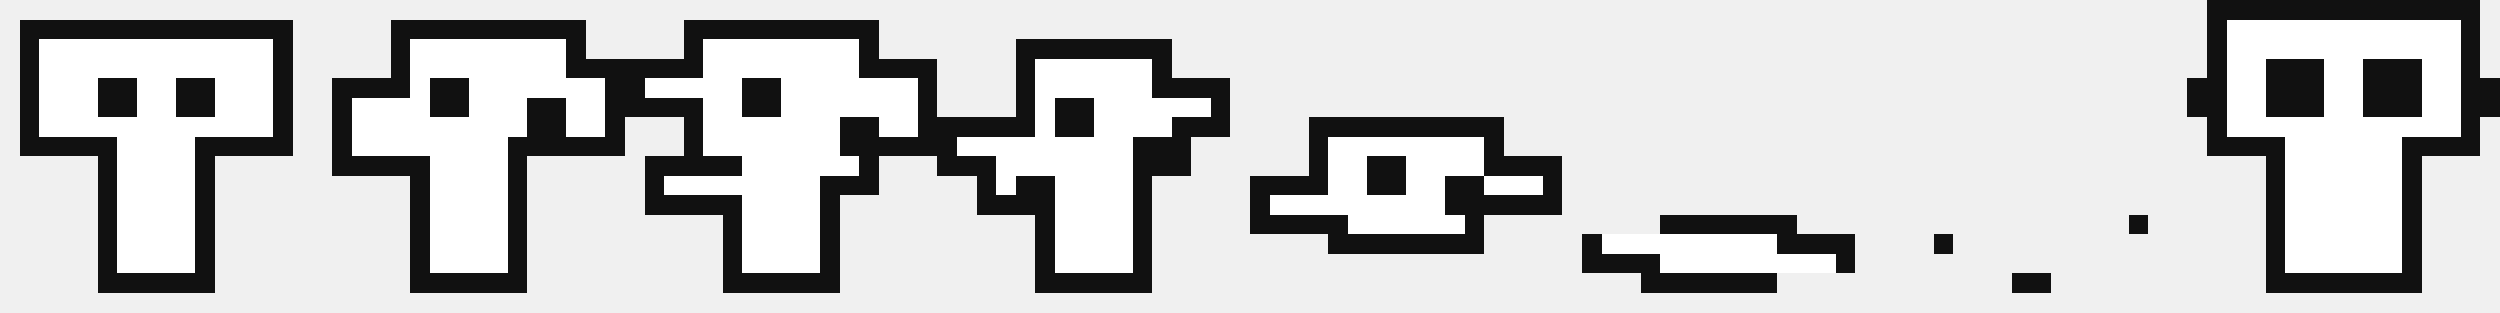
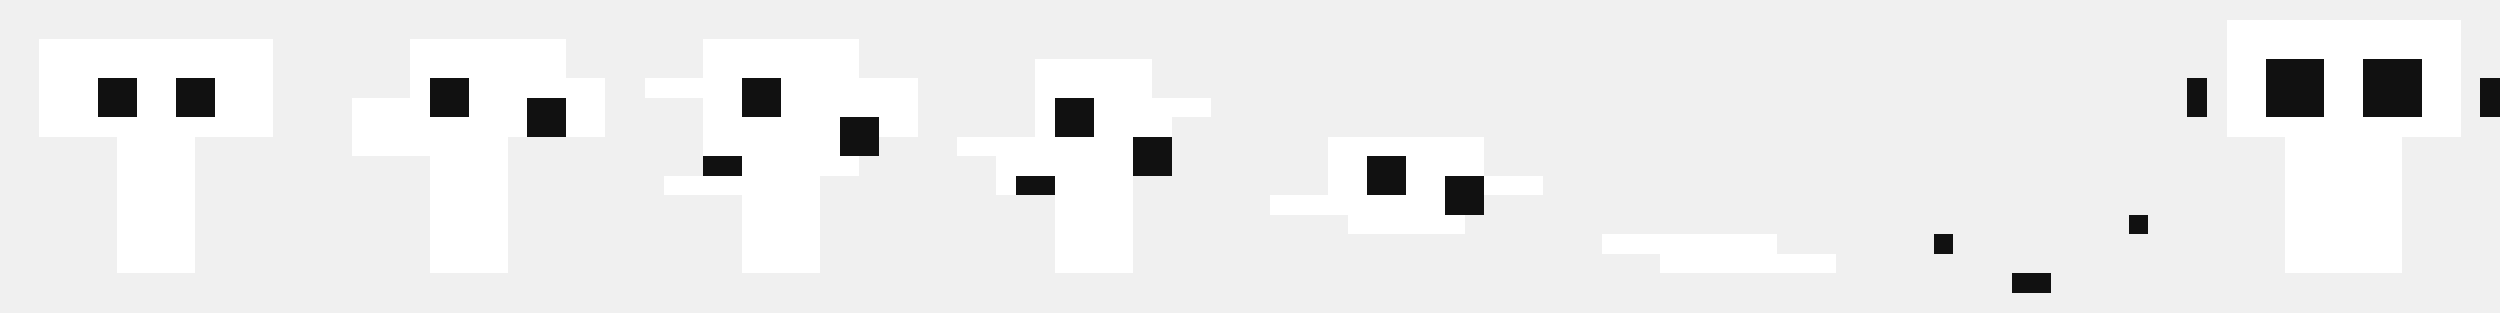
<svg xmlns="http://www.w3.org/2000/svg" viewBox="0 0 128 16" shape-rendering="crispEdges">
  <g>
-     <path d="M1 1h14v7h-4v7H5V8H1V1Z" fill="#111" />
+     <path d="M1 1h14v7h-4v7H5V8H1V1Z" fill="none" />
    <path d="M2 2h12v5h-4v7H6V7H2V2Z" fill="#fff" />
    <path d="M5 4h2v2H5zm4 0h2v2H9z" fill="#111" />
  </g>
  <g transform="translate(16)">
-     <path d="M2 1h12v2h2v5h-5v7H5V9H1V4h3V1Z" fill="#111" />
+     <path d="M2 1h12v2h2v5h-5v7H5V9H1V4h3V1Z" fill="none" />
    <path d="M4 2h9v2h2v3h-5v7H6V8H2V5h3V2Z" fill="#fff" />
    <path d="M6 4h2v2H6zm5 1h2v2h-2z" fill="#111" />
  </g>
  <g transform="translate(32)">
-     <path d="M3 1h10v2h3v5h-3v2h-2v5H5v-4H1V8h2V6H0V3h3Z" fill="#111" />
+     <path d="M3 1h10v2h3v5h-3v2h-2v5H5v-4H1V8h2V6H0V3h3Z" fill="none" />
    <path d="M4 2h8v2h3v3h-3v2h-2v5H6v-4H2V9h2V5H1V4h3Z" fill="#fff" />
    <path d="M6 4h2v2H6zm5 2h2v2h-2zM4 8h2v1H4z" fill="#111" />
  </g>
  <g transform="translate(48 2)">
-     <path d="M4 0h8v2h3v3h-2v2h-2v6H5V9H2V7H0V4h4Z" fill="#111" />
+     <path d="M4 0h8v2h3v3h-2v2h-2v6H5V9H2V7H0V4h4Z" fill="none" />
    <path d="M5 1h6v2h3v1h-2v2h-2v6H6V8H3V6H1V5h4Z" fill="#fff" />
    <path d="M6 3h2v2H6zm4 2h2v2h-2zM4 7h2v1H4z" fill="#111" />
  </g>
  <g transform="translate(64 6)">
-     <path d="M3 0h10v2h3v3h-4v2H4V6H0V3h3Z" fill="#111" />
+     <path d="M3 0h10v2h3v3h-4v2H4V6H0V3h3Z" fill="none" />
    <path d="M4 1h8v2h3v1h-4v2H5V5H1V4h3Z" fill="#fff" />
    <path d="M6 2h2v2H6zm4 1h2v2h-2z" fill="#111" />
  </g>
  <g transform="translate(80)">
-     <path d="M5 11h7v1h3v2h-4v1H4v-1H1v-2h4Z" fill="#111" />
+     <path d="M5 11h7v1h3v2h-4v1H4v-1H1v-2h4Z" fill="none" />
    <path d="M6 12h5v1h3v1H5v-1H2v-1Z" fill="#fff" />
  </g>
  <g transform="translate(96)">
    <path d="M7 14h2v1H7zM3 12h1v1H3zm10-1h1v1h-1z" fill="#111" />
  </g>
  <g transform="translate(112 -1)">
-     <path d="M1 1h14v8h-3v7H4V9H1V1Z" fill="#111" />
+     <path d="M1 1h14v8h-3v7H4V9H1V1Z" fill="none" />
    <path d="M2 2h12v6h-3v7H5V8H2V2Z" fill="#fff" />
    <path d="M4 4h3v3H4zm5 0h3v3H9zM0 5h1v2H0zm15 0h1v2h-1z" fill="#111" />
  </g>
</svg>
